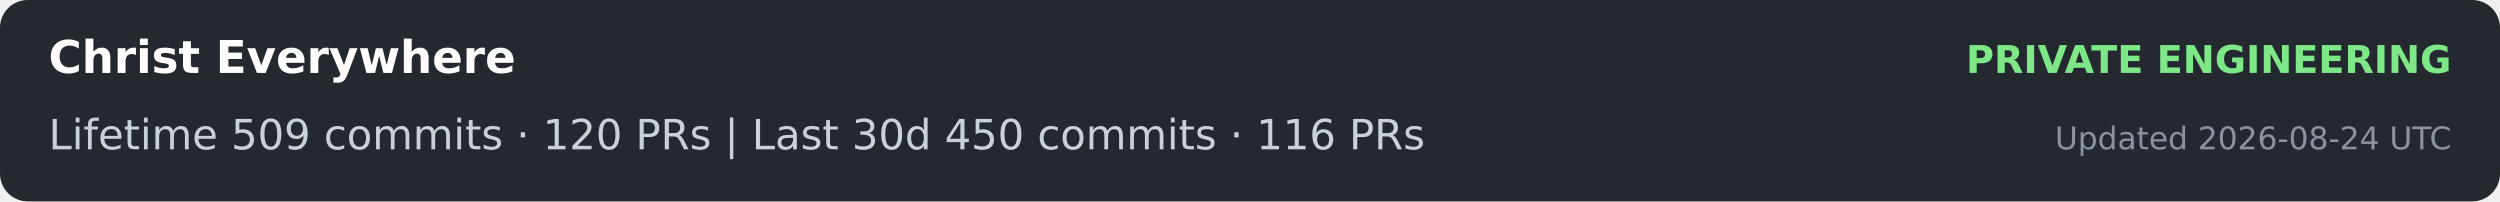
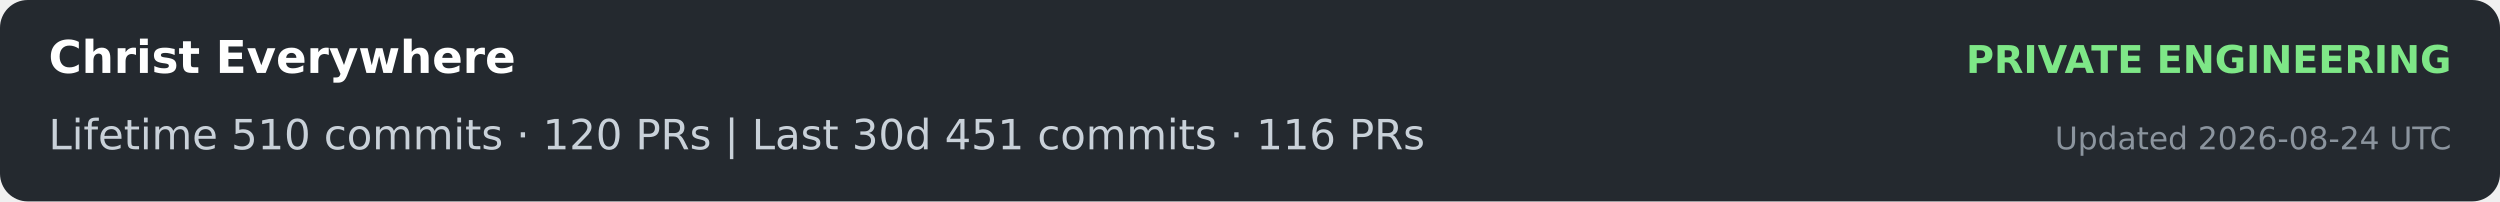
- <svg xmlns="http://www.w3.org/2000/svg" width="720" height="58" role="img" aria-label="Christ Everywhere: lifetime 509 commits and 120 PRs; last 30 days 450 commits and 116 PRs">
+ <svg xmlns="http://www.w3.org/2000/svg" width="720" height="58" role="img" aria-label="Christ Everywhere: lifetime 510 commits and 120 PRs; last 30 days 451 commits and 116 PRs">
  <rect width="720" height="58" rx="8" fill="#24292f" />
  <text x="14" y="21" fill="#ffffff" font-family="Verdana,DejaVu Sans,sans-serif" font-size="13" font-weight="700">Christ Everywhere</text>
  <text x="706" y="21" text-anchor="end" fill="#7ee787" font-family="Verdana,DejaVu Sans,sans-serif" font-size="11" font-weight="700">PRIVATE ENGINEERING</text>
-   <text x="14" y="43" fill="#c9d1d9" font-family="Verdana,DejaVu Sans,sans-serif" font-size="12">Lifetime  509 commits · 120 PRs     |     Last 30d  450 commits · 116 PRs</text>
+   <text x="14" y="43" fill="#c9d1d9" font-family="Verdana,DejaVu Sans,sans-serif" font-size="12">Lifetime  510 commits · 120 PRs     |     Last 30d  451 commits · 116 PRs</text>
  <text x="706" y="43" text-anchor="end" fill="#8b949e" font-family="Verdana,DejaVu Sans,sans-serif" font-size="9">Updated 2026-08-24 UTC</text>
</svg>
